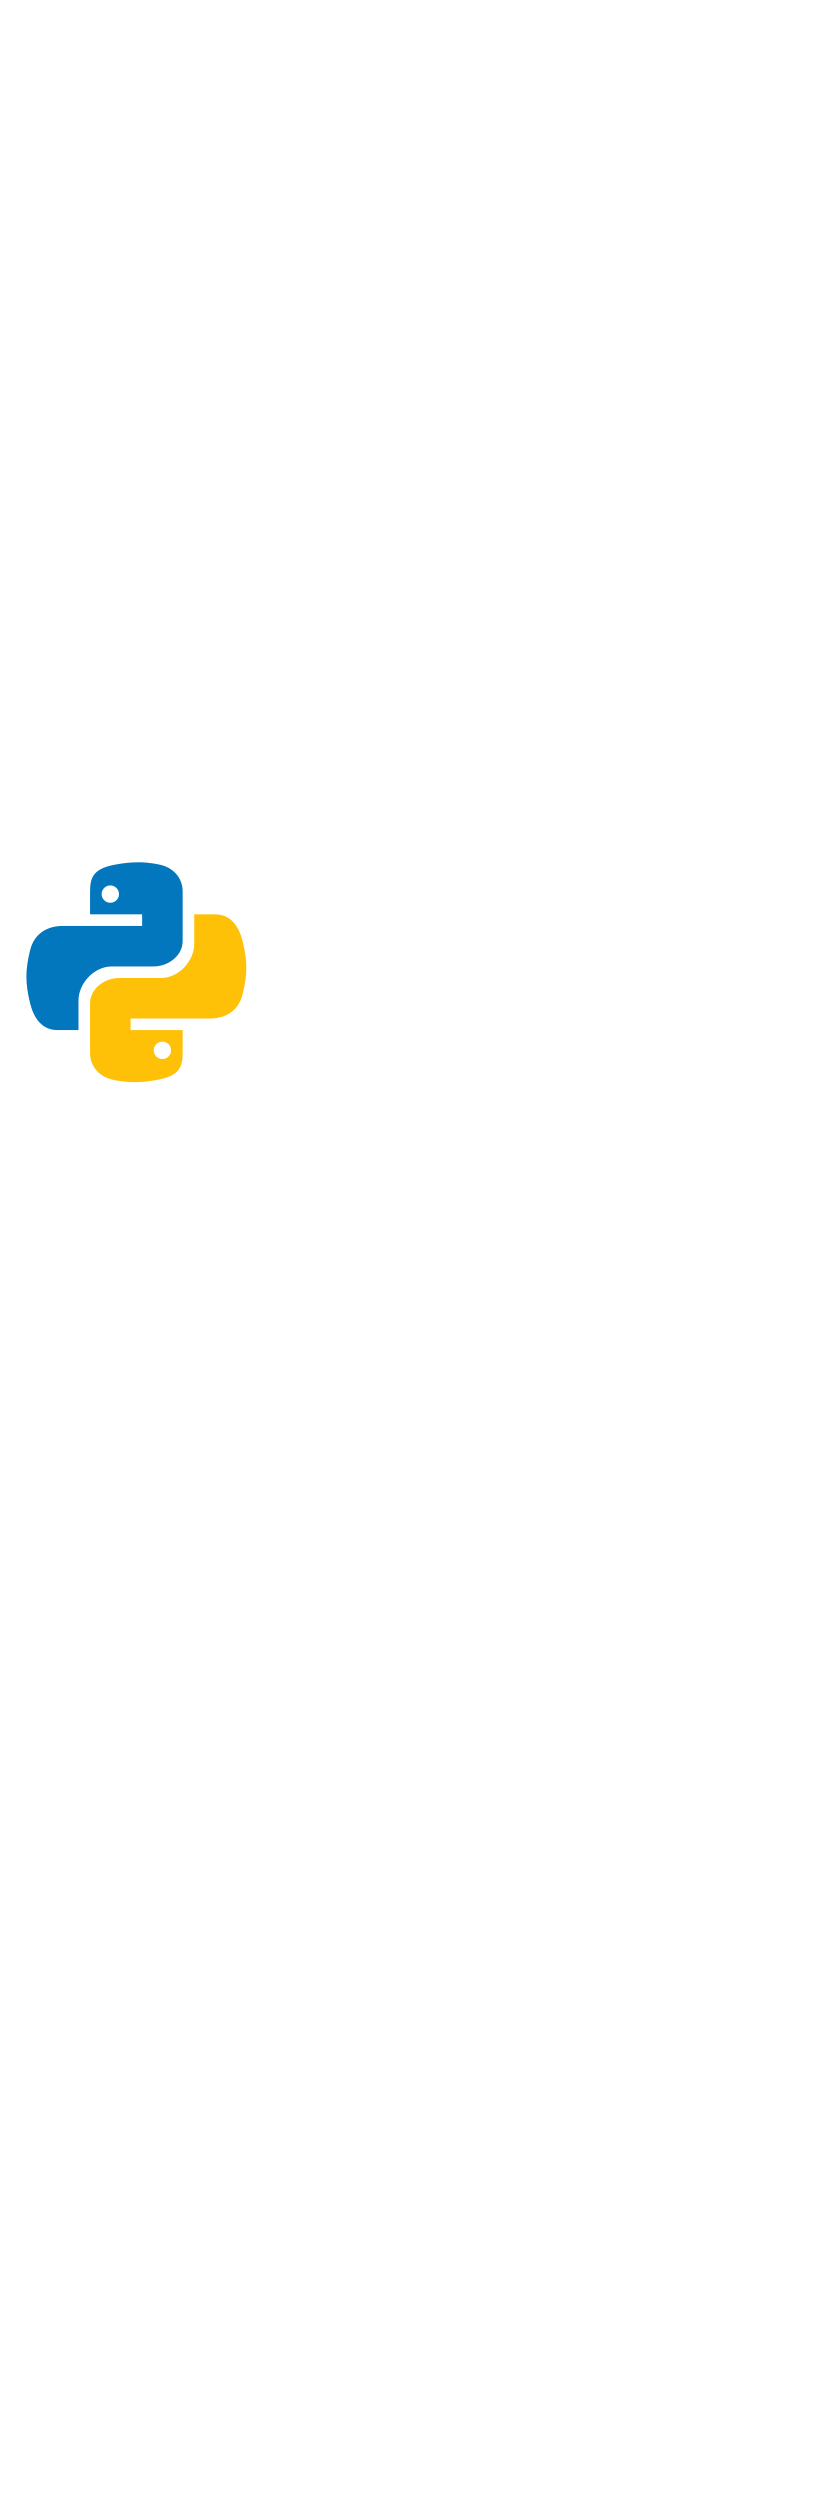
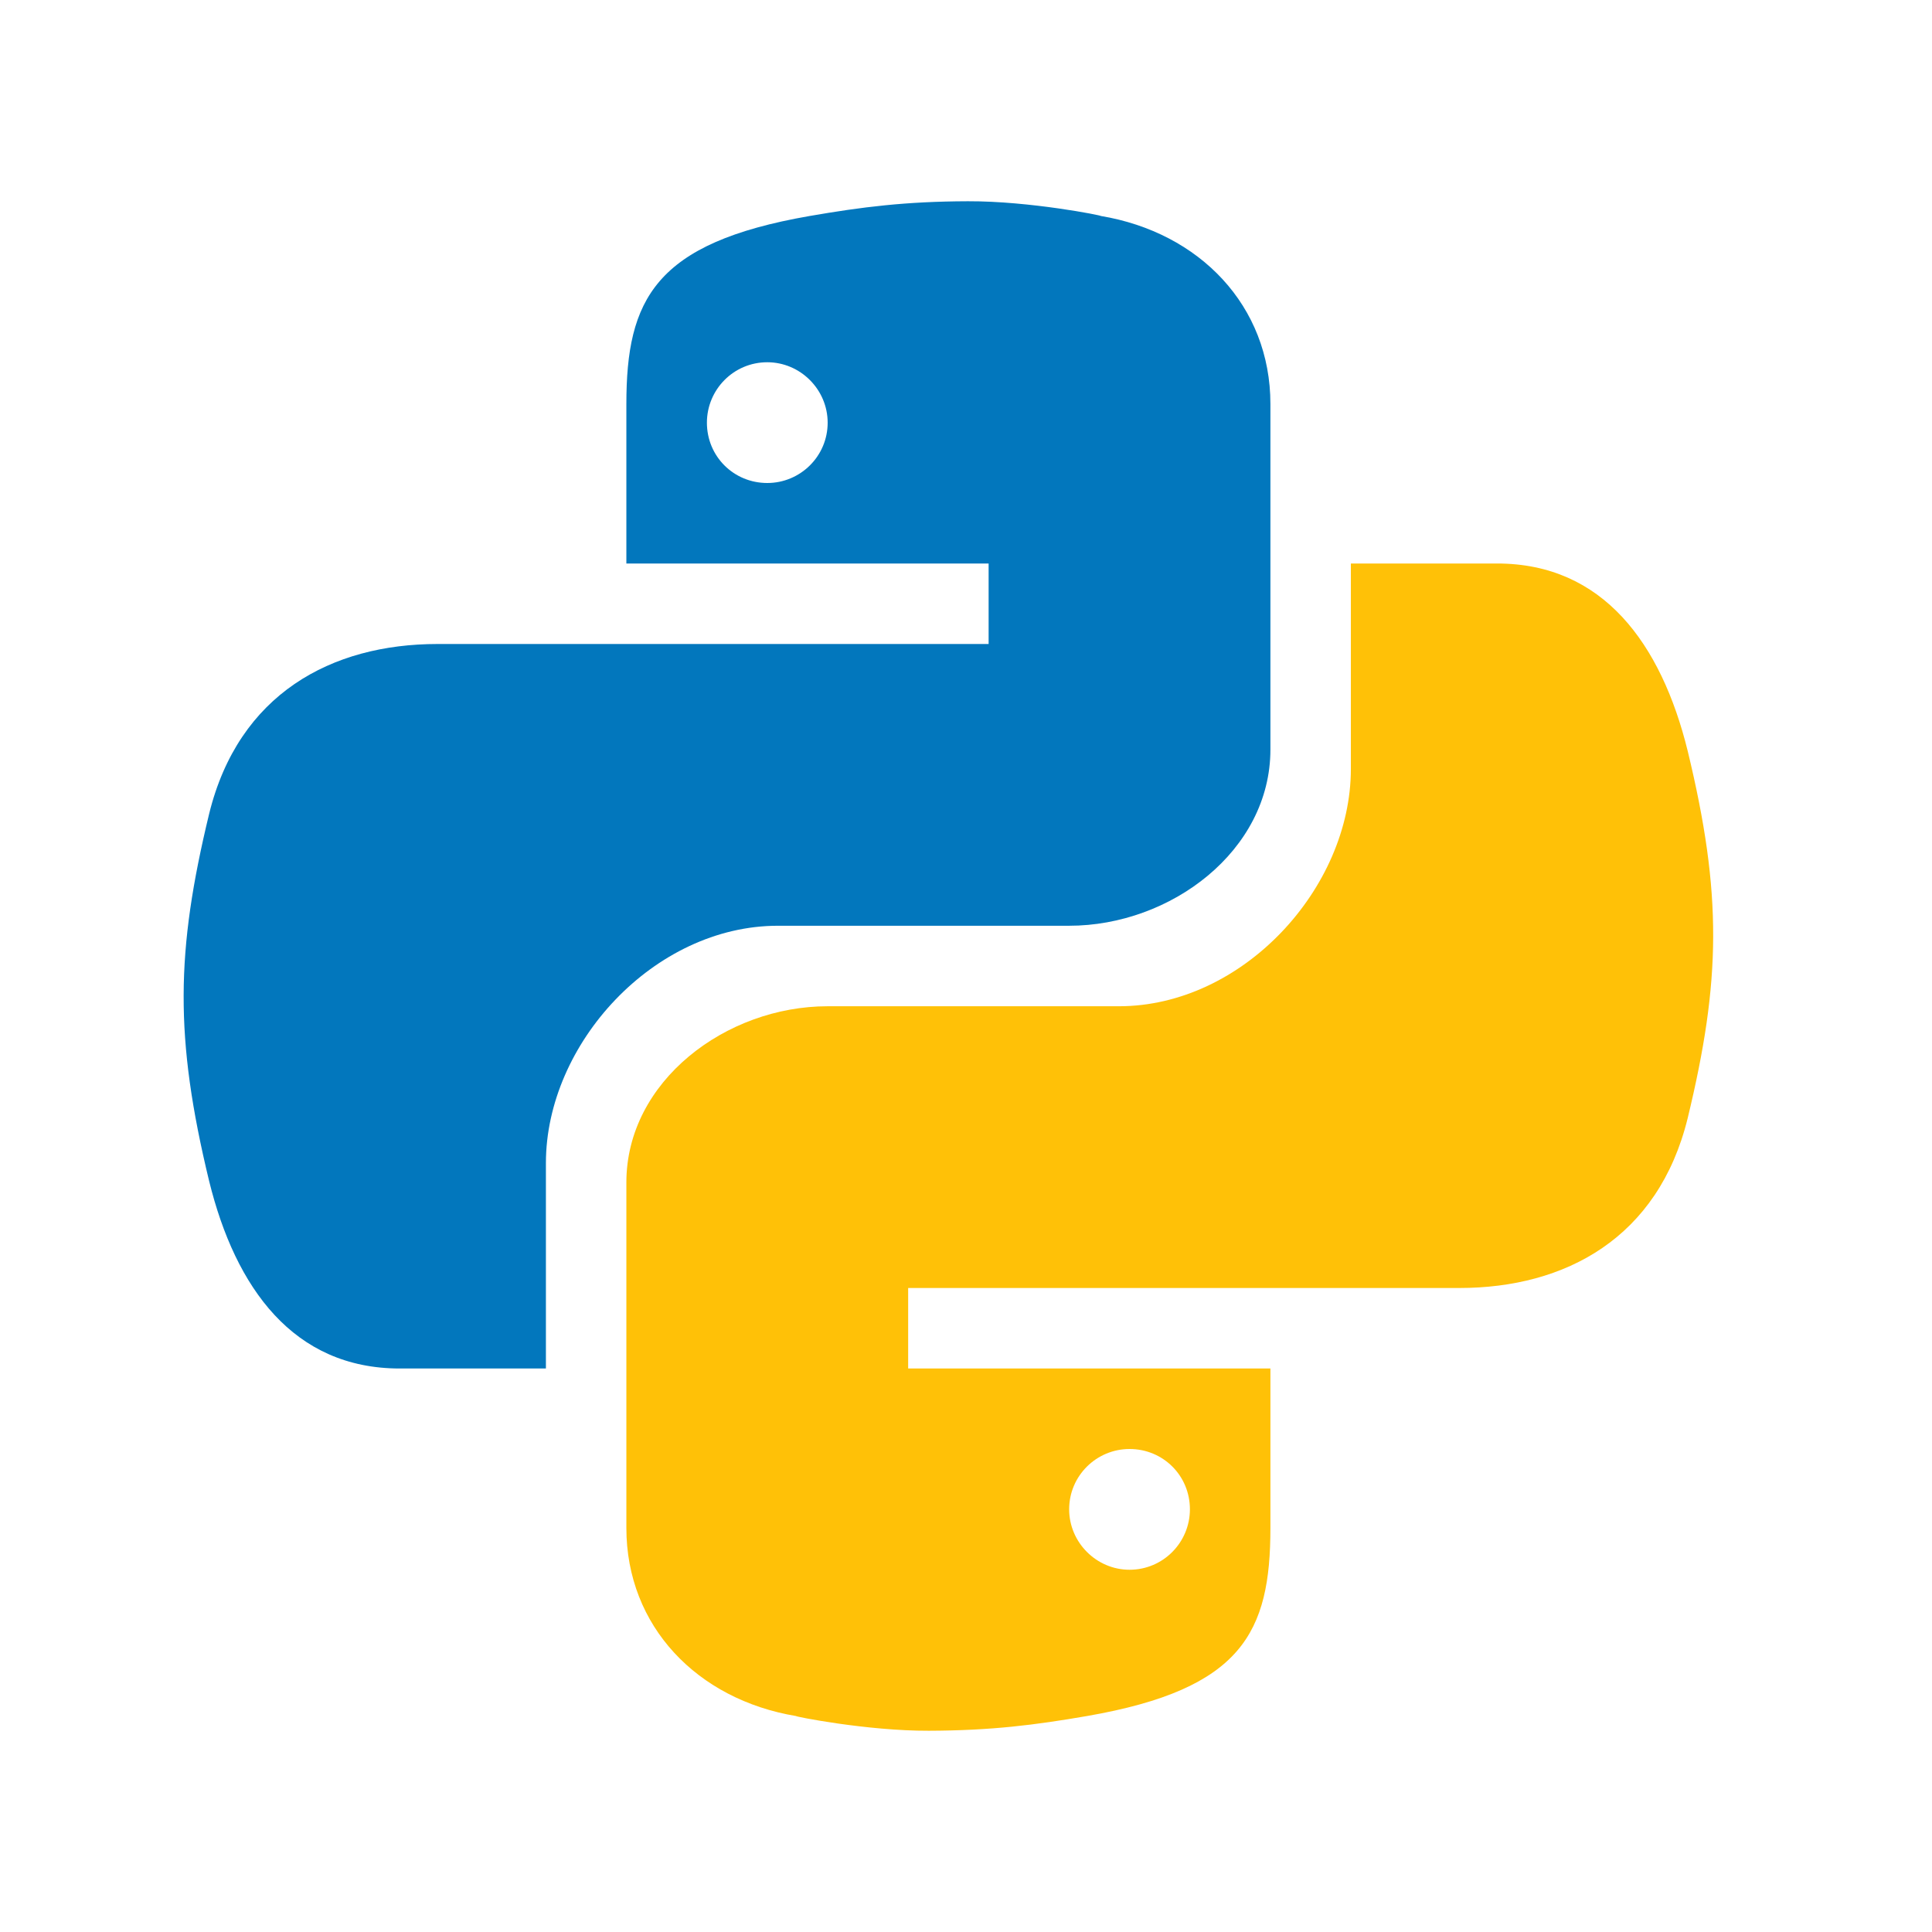
- <svg xmlns="http://www.w3.org/2000/svg" viewBox="0 0 144 144" width="48px" height="144px">
+ <svg xmlns="http://www.w3.org/2000/svg" viewBox="0 0 48 48" width="48px" height="48px">
  <path fill="#0277BD" d="M24.047,5c-1.555,0.005-2.633,0.142-3.936,0.367c-3.848,0.67-4.549,2.077-4.549,4.67V14h9v2H15.22h-4.35c-2.636,0-4.943,1.242-5.674,4.219c-0.826,3.417-0.863,5.557,0,9.125C5.851,32.005,7.294,34,9.931,34h3.632v-5.104c0-2.966,2.686-5.896,5.764-5.896h7.236c2.523,0,5-1.862,5-4.377v-8.586c0-2.439-1.759-4.263-4.218-4.672C27.406,5.359,25.589,4.994,24.047,5z M19.063,9c0.821,0,1.5,0.677,1.5,1.502c0,0.833-0.679,1.498-1.5,1.498c-0.837,0-1.5-0.664-1.5-1.498C17.563,9.68,18.226,9,19.063,9z" />
  <path fill="#FFC107" d="M23.078,43c1.555-0.005,2.633-0.142,3.936-0.367c3.848-0.67,4.549-2.077,4.549-4.67V34h-9v-2h9.343h4.35c2.636,0,4.943-1.242,5.674-4.219c0.826-3.417,0.863-5.557,0-9.125C41.274,15.995,39.831,14,37.194,14h-3.632v5.104c0,2.966-2.686,5.896-5.764,5.896h-7.236c-2.523,0-5,1.862-5,4.377v8.586c0,2.439,1.759,4.263,4.218,4.672C19.719,42.641,21.536,43.006,23.078,43z M28.063,39c-0.821,0-1.5-0.677-1.5-1.502c0-0.833,0.679-1.498,1.5-1.498c0.837,0,1.5,0.664,1.5,1.498C29.563,38.32,28.899,39,28.063,39z" />
</svg>
